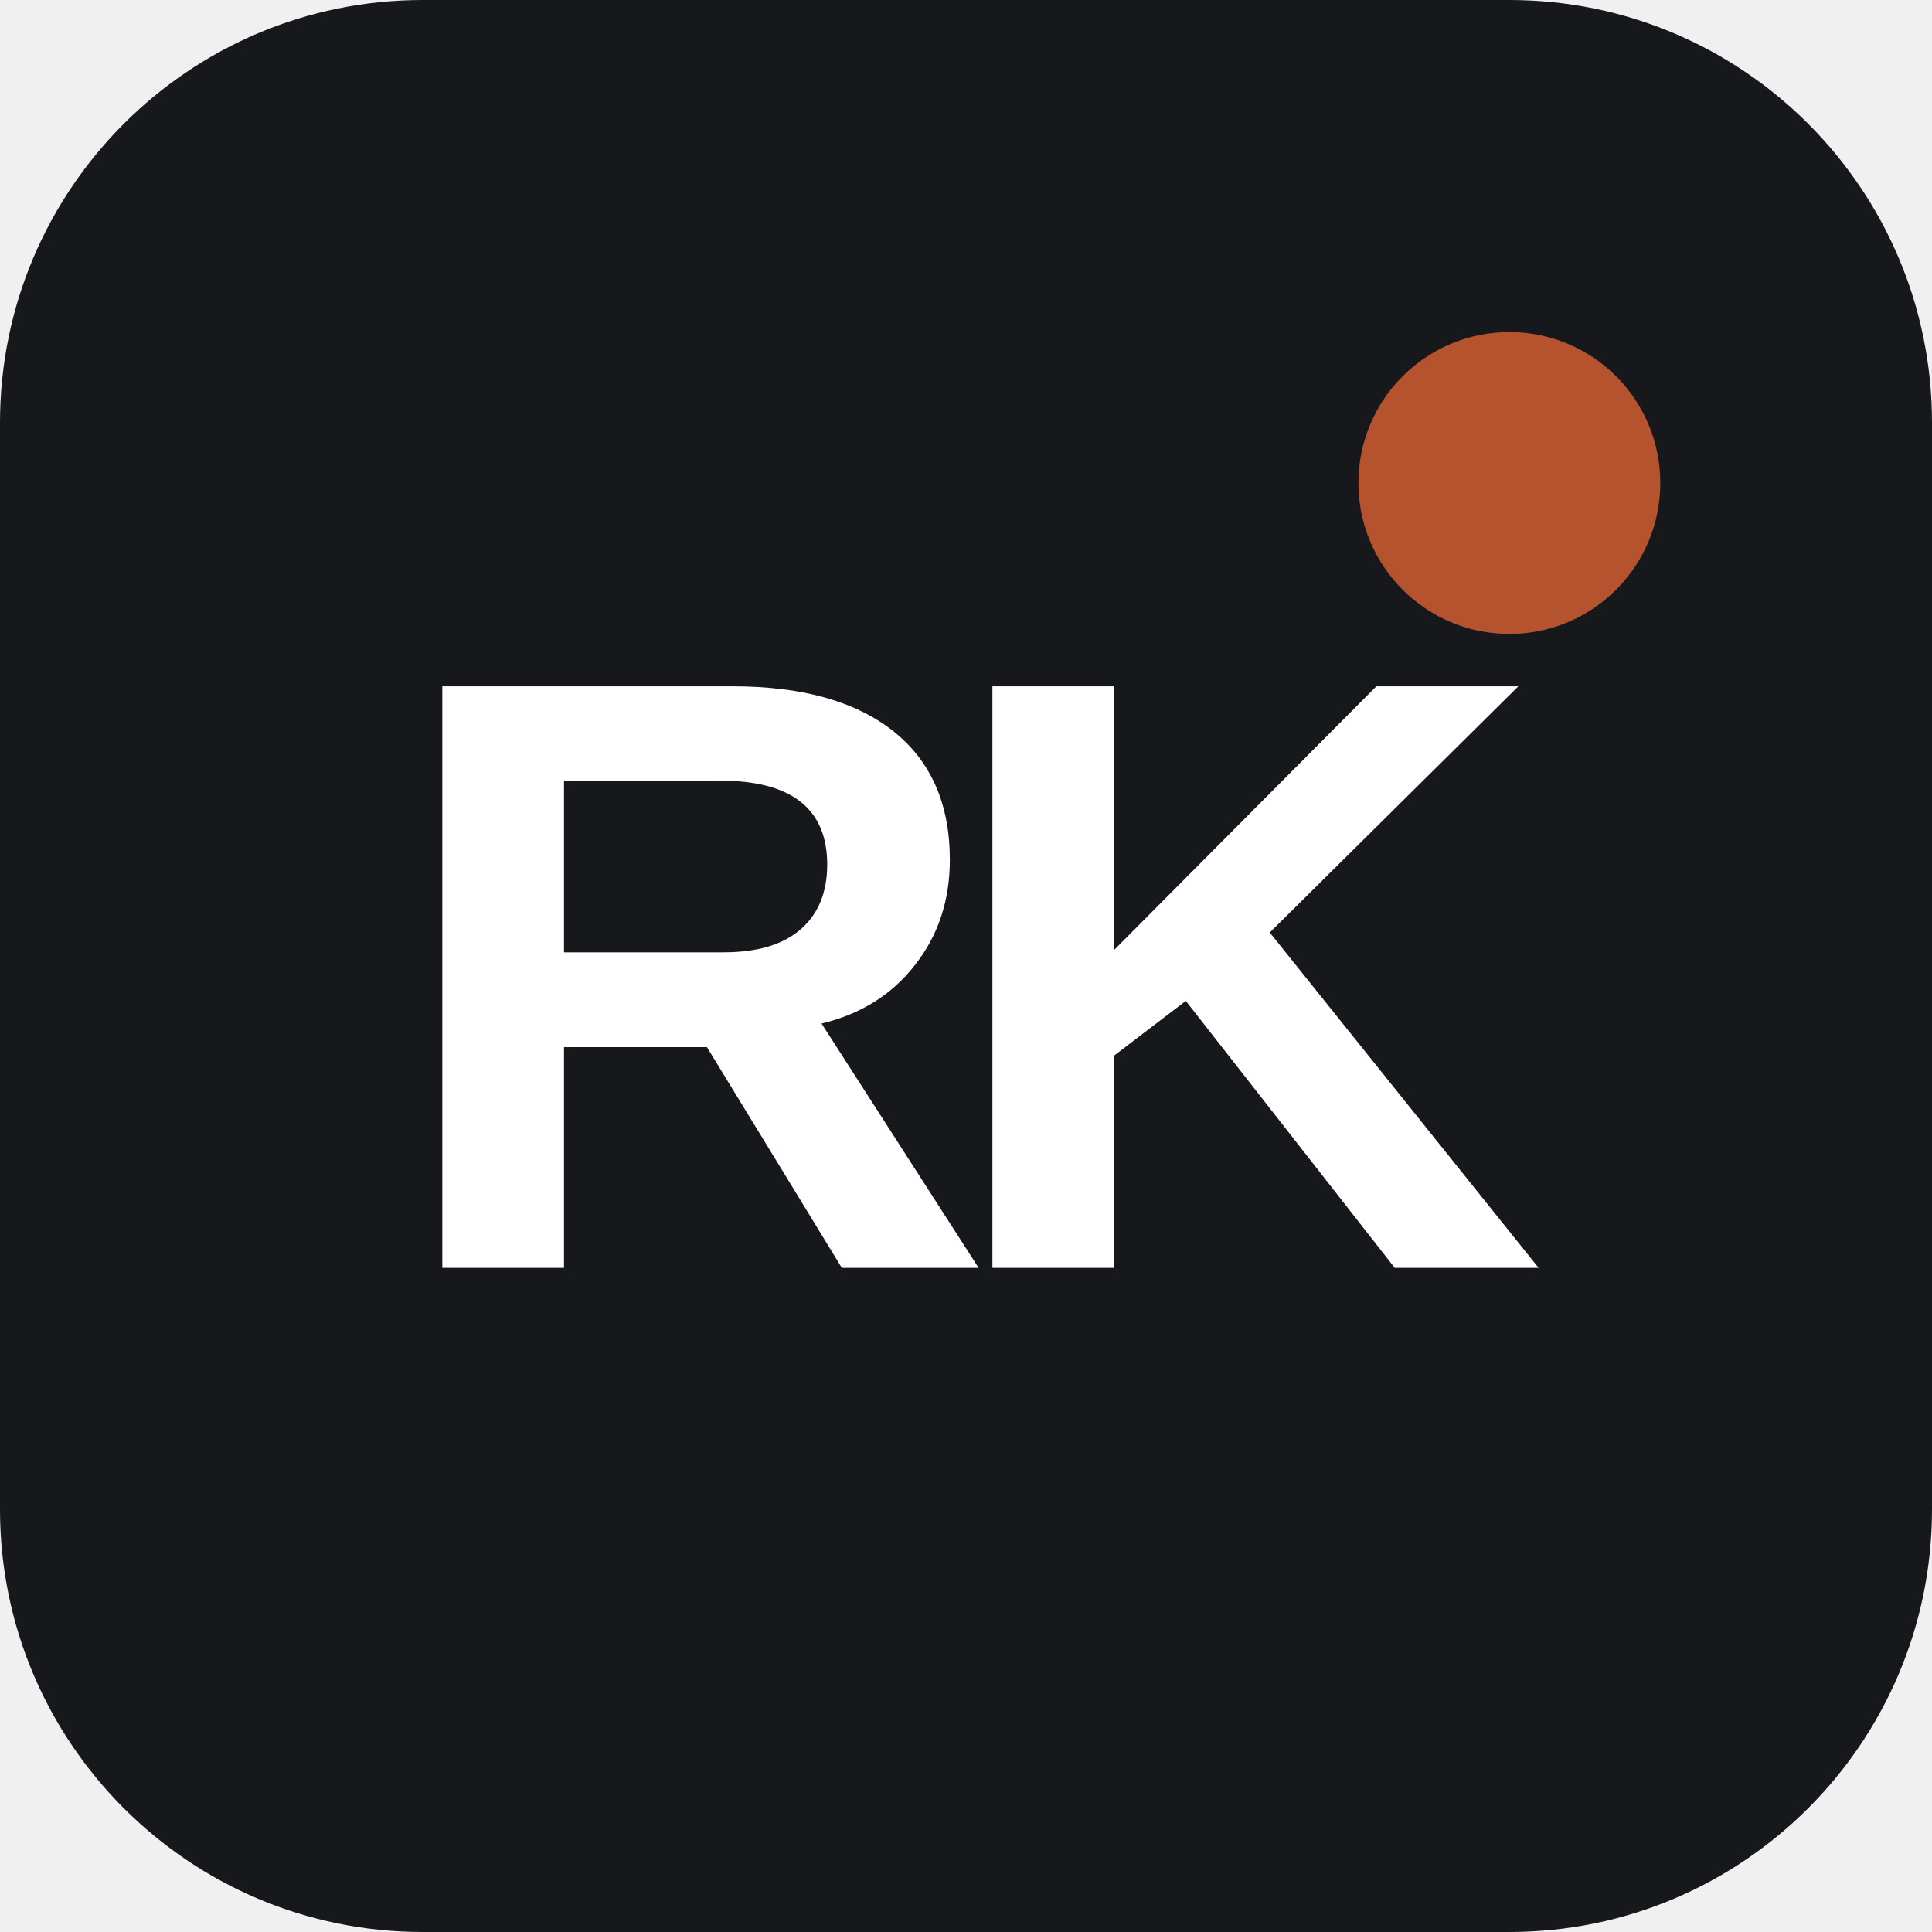
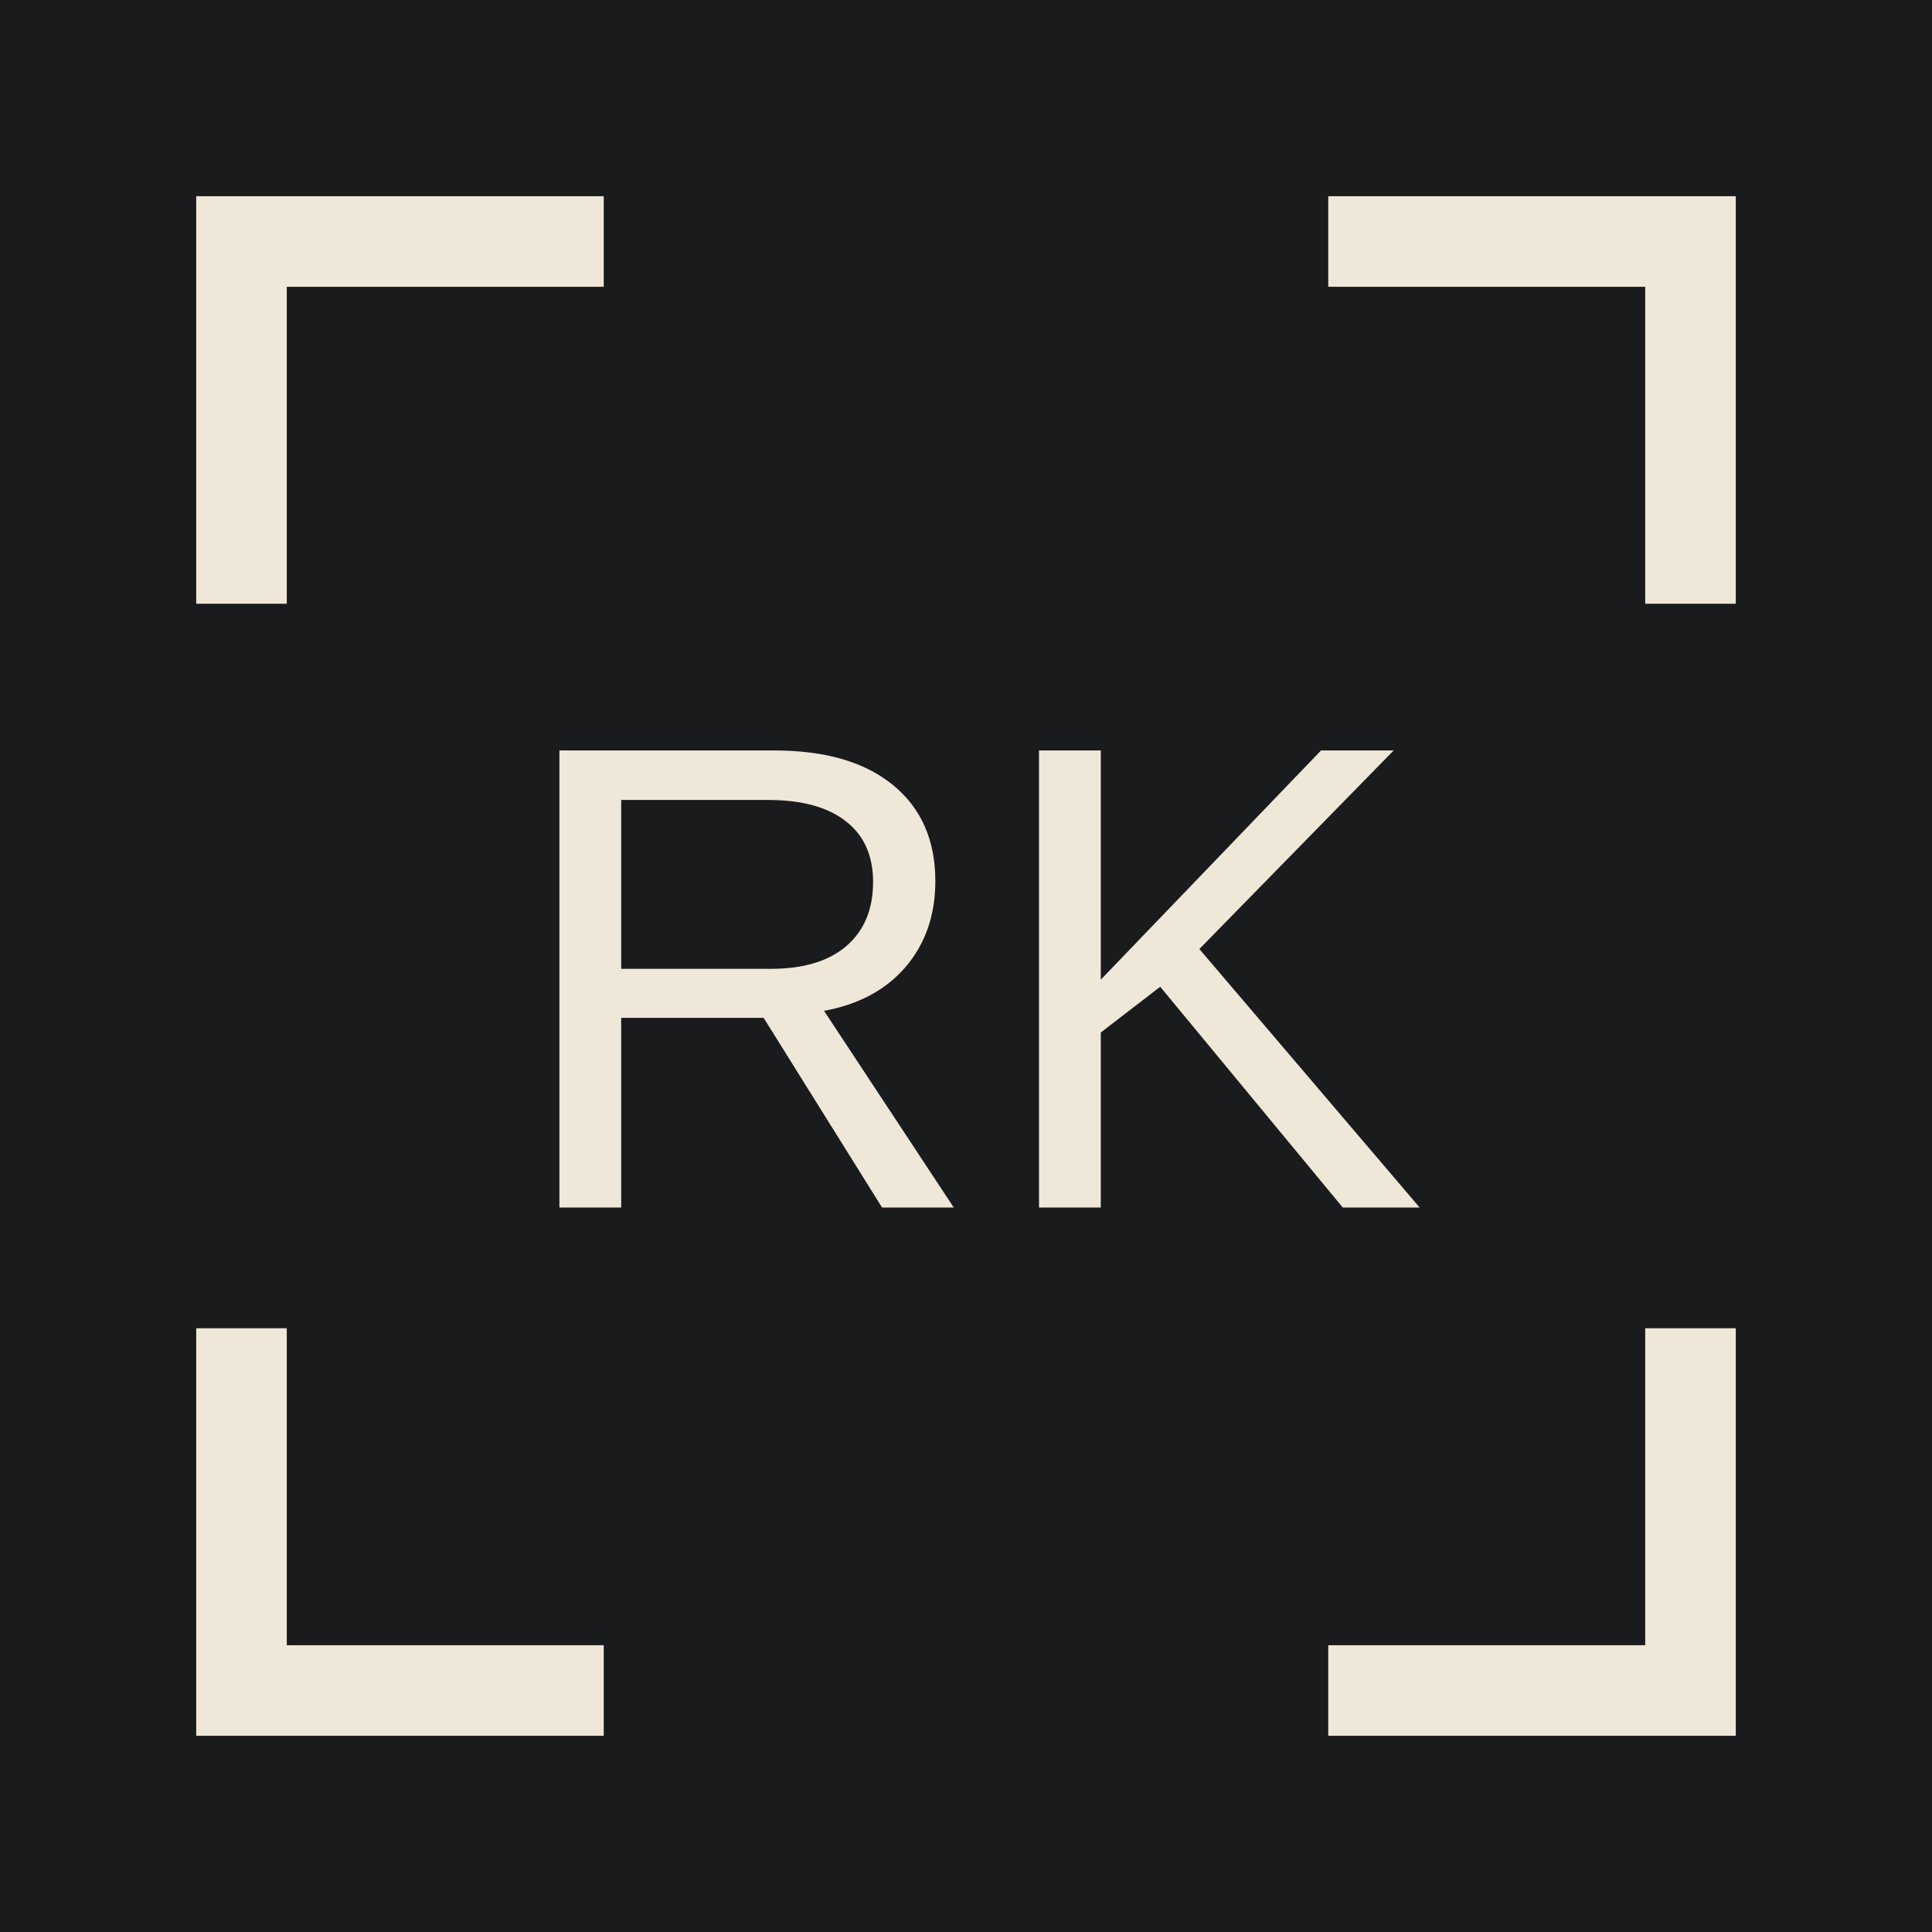
<svg xmlns="http://www.w3.org/2000/svg" viewBox="0 0 64 64">
-   <rect width="64" height="64" rx="14" fill="#16181b" />
-   <text x="32" y="42" font-family="Arial, sans-serif" font-size="28" font-weight="800" fill="#fff" text-anchor="middle" letter-spacing="-2">RK</text>
-   <circle cx="50" cy="16" r="5" fill="#b5532e" />
+   <rect width="64" height="64" fill="#1a1b1d" />
+   <g fill="none" stroke="#efe7d8" stroke-width="3">
+     <path d="M8 20V8h12M44 8h12v12M56 44v12H44M20 56H8V44" />
+   </g>
+   <text x="32" y="40" font-family="Arial, sans-serif" font-size="22" font-weight="400" fill="#efe7d8" text-anchor="middle">RK</text>
</svg>
